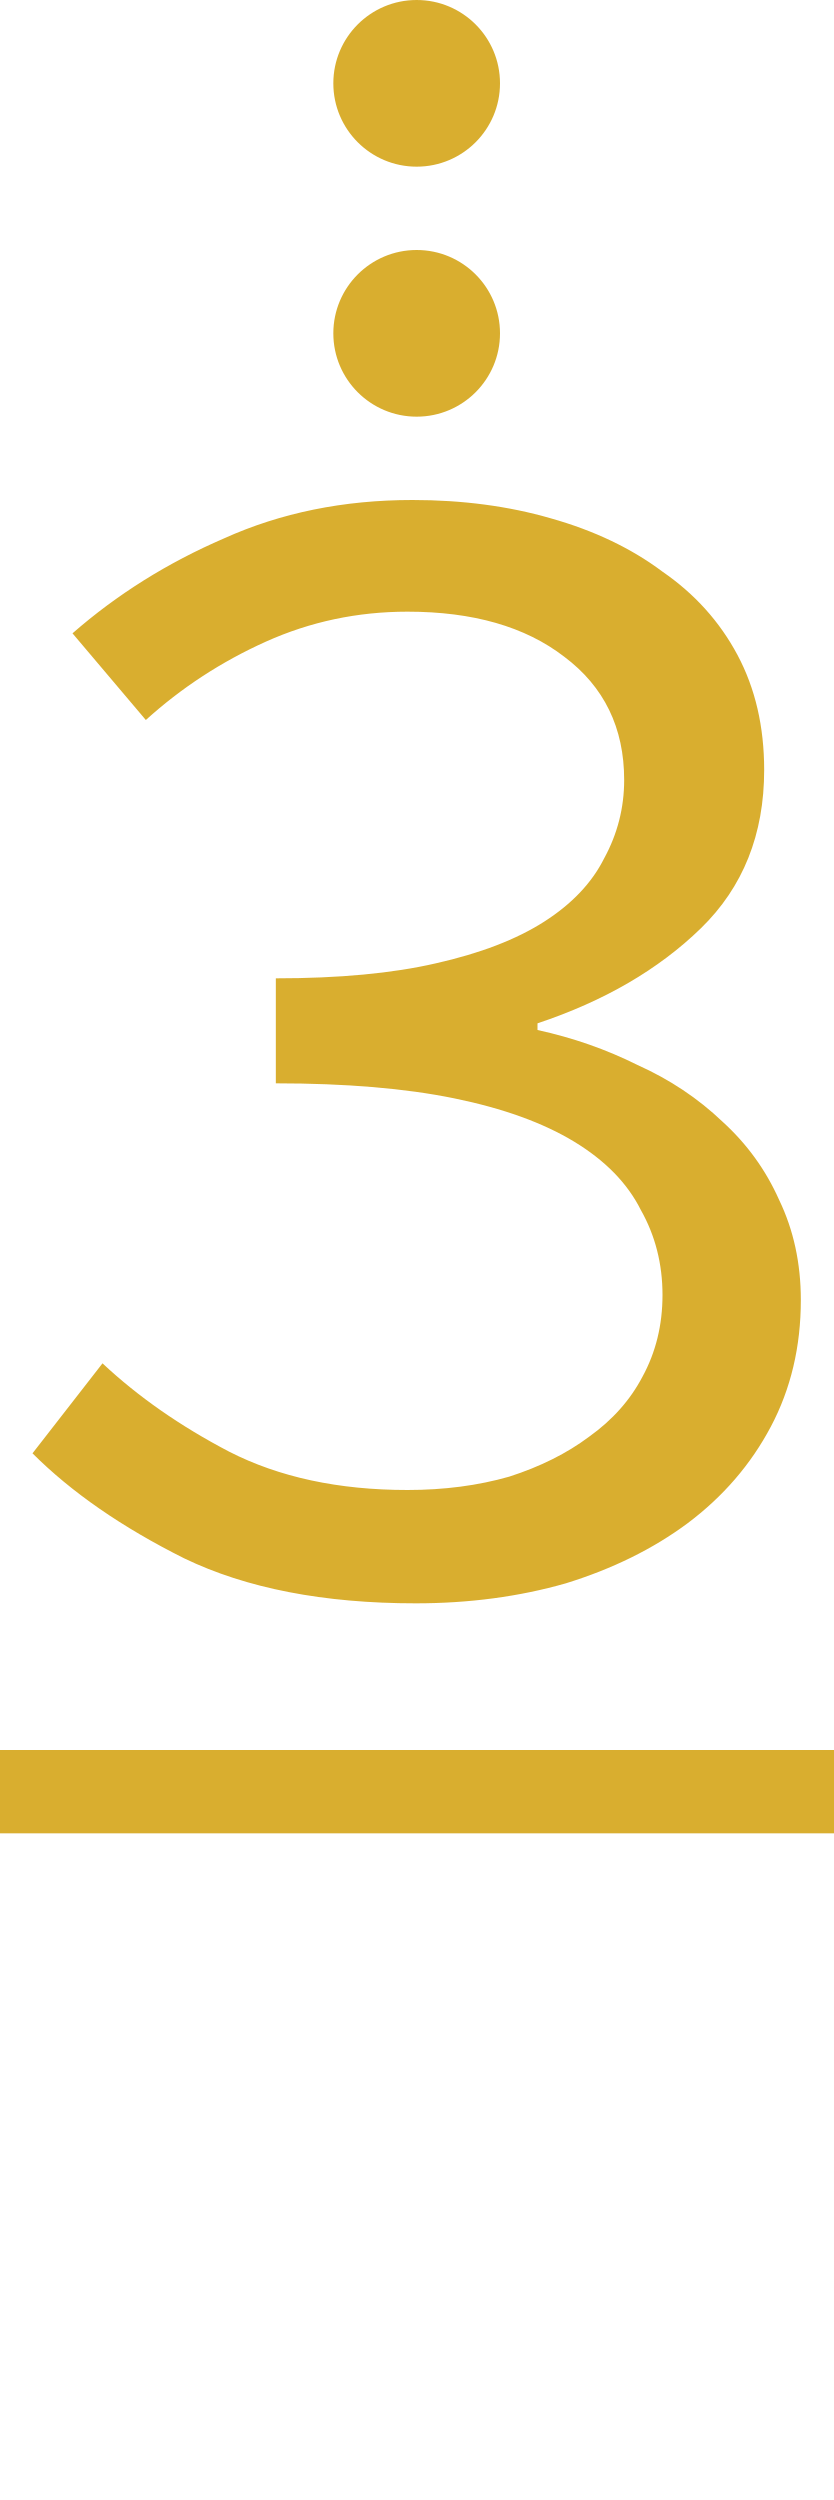
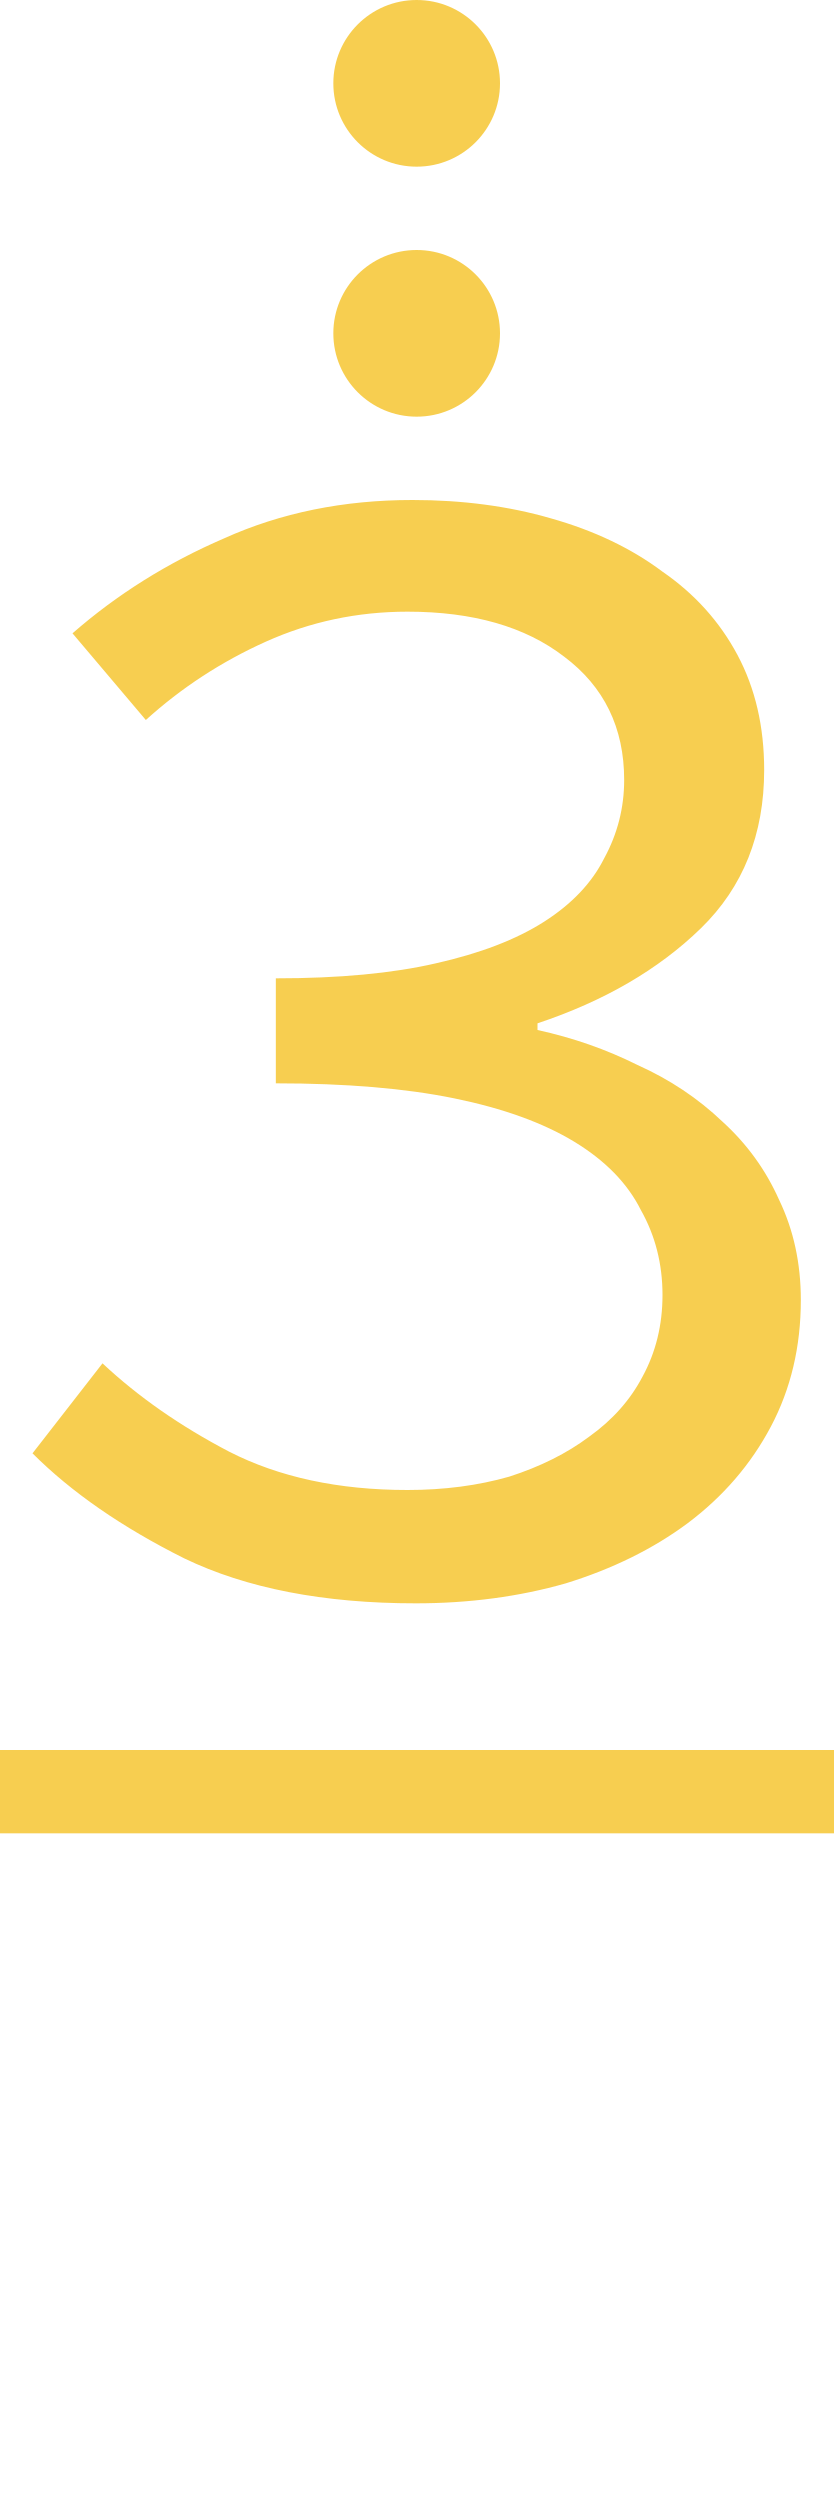
<svg xmlns="http://www.w3.org/2000/svg" version="1.1" viewBox="0 -15 50 150">
-   <path fill="#d9ae2f" d="m24.95 81.2q-8.3 0-13.9-2.7-5.6-2.8-9.1-6.3l4.2-5.4q3.2 3 7.6 5.3 4.5 2.3 10.7 2.3 3.3 0 6.1-.8 2.8-.9 4.8-2.4 2.1-1.5 3.2-3.6 1.2-2.2 1.2-4.9 0-2.8-1.3-5.1-1.2-2.4-4-4.1t-7.2-2.6-10.7-.9v-6.3q5.7 0 9.6-.9 4-.9 6.5-2.5t3.6-3.8q1.2-2.2 1.2-4.7 0-4.7-3.6-7.4-3.5-2.7-9.4-2.7-4.5 0-8.5 1.8t-7.2 4.7l-4.4-5.2q4-3.5 9.1-5.7 5.1-2.3 11.3-2.3 4.5 0 8.3 1.1 3.9 1.1 6.7 3.2 2.9 2 4.5 5t1.6 6.9q0 5.8-3.8 9.5t-9.8 5.7v.4q3.2.7 6 2.1 2.9 1.3 5.1 3.4 2.2 2 3.4 4.7 1.3 2.7 1.3 6 0 4.2-1.8 7.6t-5 5.8q-3.1 2.3-7.3 3.6-4.2 1.2-9 1.2z" />
-   <path fill="#d9ae2f" d="m 30 5 a 5 5 0 0 1 -5 5 5 5 0 0 1 -5 -5 5 5 0 0 1 5 -5 5 5 0 0 1 5 5 z" />
-   <path fill="#d9ae2f" d="m 30 -10 a 5 5 0 0 1 -5 5 5 5 0 0 1 -5 -5 5 5 0 0 1 5 -5 5 5 0 0 1 5 5 z" />
-   <path fill="#d9ae2f" d="m -2 90 h 54 v 5 h -54 z" />
+   <path fill="#f7ce50" d="m24.95 81.2q-8.3 0-13.9-2.7-5.6-2.8-9.1-6.3l4.2-5.4q3.2 3 7.6 5.3 4.5 2.3 10.7 2.3 3.3 0 6.1-.8 2.8-.9 4.8-2.4 2.1-1.5 3.2-3.6 1.2-2.2 1.2-4.9 0-2.8-1.3-5.1-1.2-2.4-4-4.1t-7.2-2.6-10.7-.9v-6.3q5.7 0 9.6-.9 4-.9 6.5-2.5t3.6-3.8q1.2-2.2 1.2-4.7 0-4.7-3.6-7.4-3.5-2.7-9.4-2.7-4.5 0-8.5 1.8t-7.2 4.7l-4.4-5.2q4-3.5 9.1-5.7 5.1-2.3 11.3-2.3 4.5 0 8.3 1.1 3.9 1.1 6.7 3.2 2.9 2 4.5 5t1.6 6.9q0 5.8-3.8 9.5t-9.8 5.7v.4q3.2.7 6 2.1 2.9 1.3 5.1 3.4 2.2 2 3.4 4.7 1.3 2.7 1.3 6 0 4.2-1.8 7.6t-5 5.8q-3.1 2.3-7.3 3.6-4.2 1.2-9 1.2z" />
+   <path fill="#f7ce50" d="m 30 5 a 5 5 0 0 1 -5 5 5 5 0 0 1 -5 -5 5 5 0 0 1 5 -5 5 5 0 0 1 5 5 z" />
+   <path fill="#f7ce50" d="m 30 -10 a 5 5 0 0 1 -5 5 5 5 0 0 1 -5 -5 5 5 0 0 1 5 -5 5 5 0 0 1 5 5 z" />
+   <path fill="#f7ce50" d="m -2 90 h 54 v 5 h -54 z" />
</svg>
